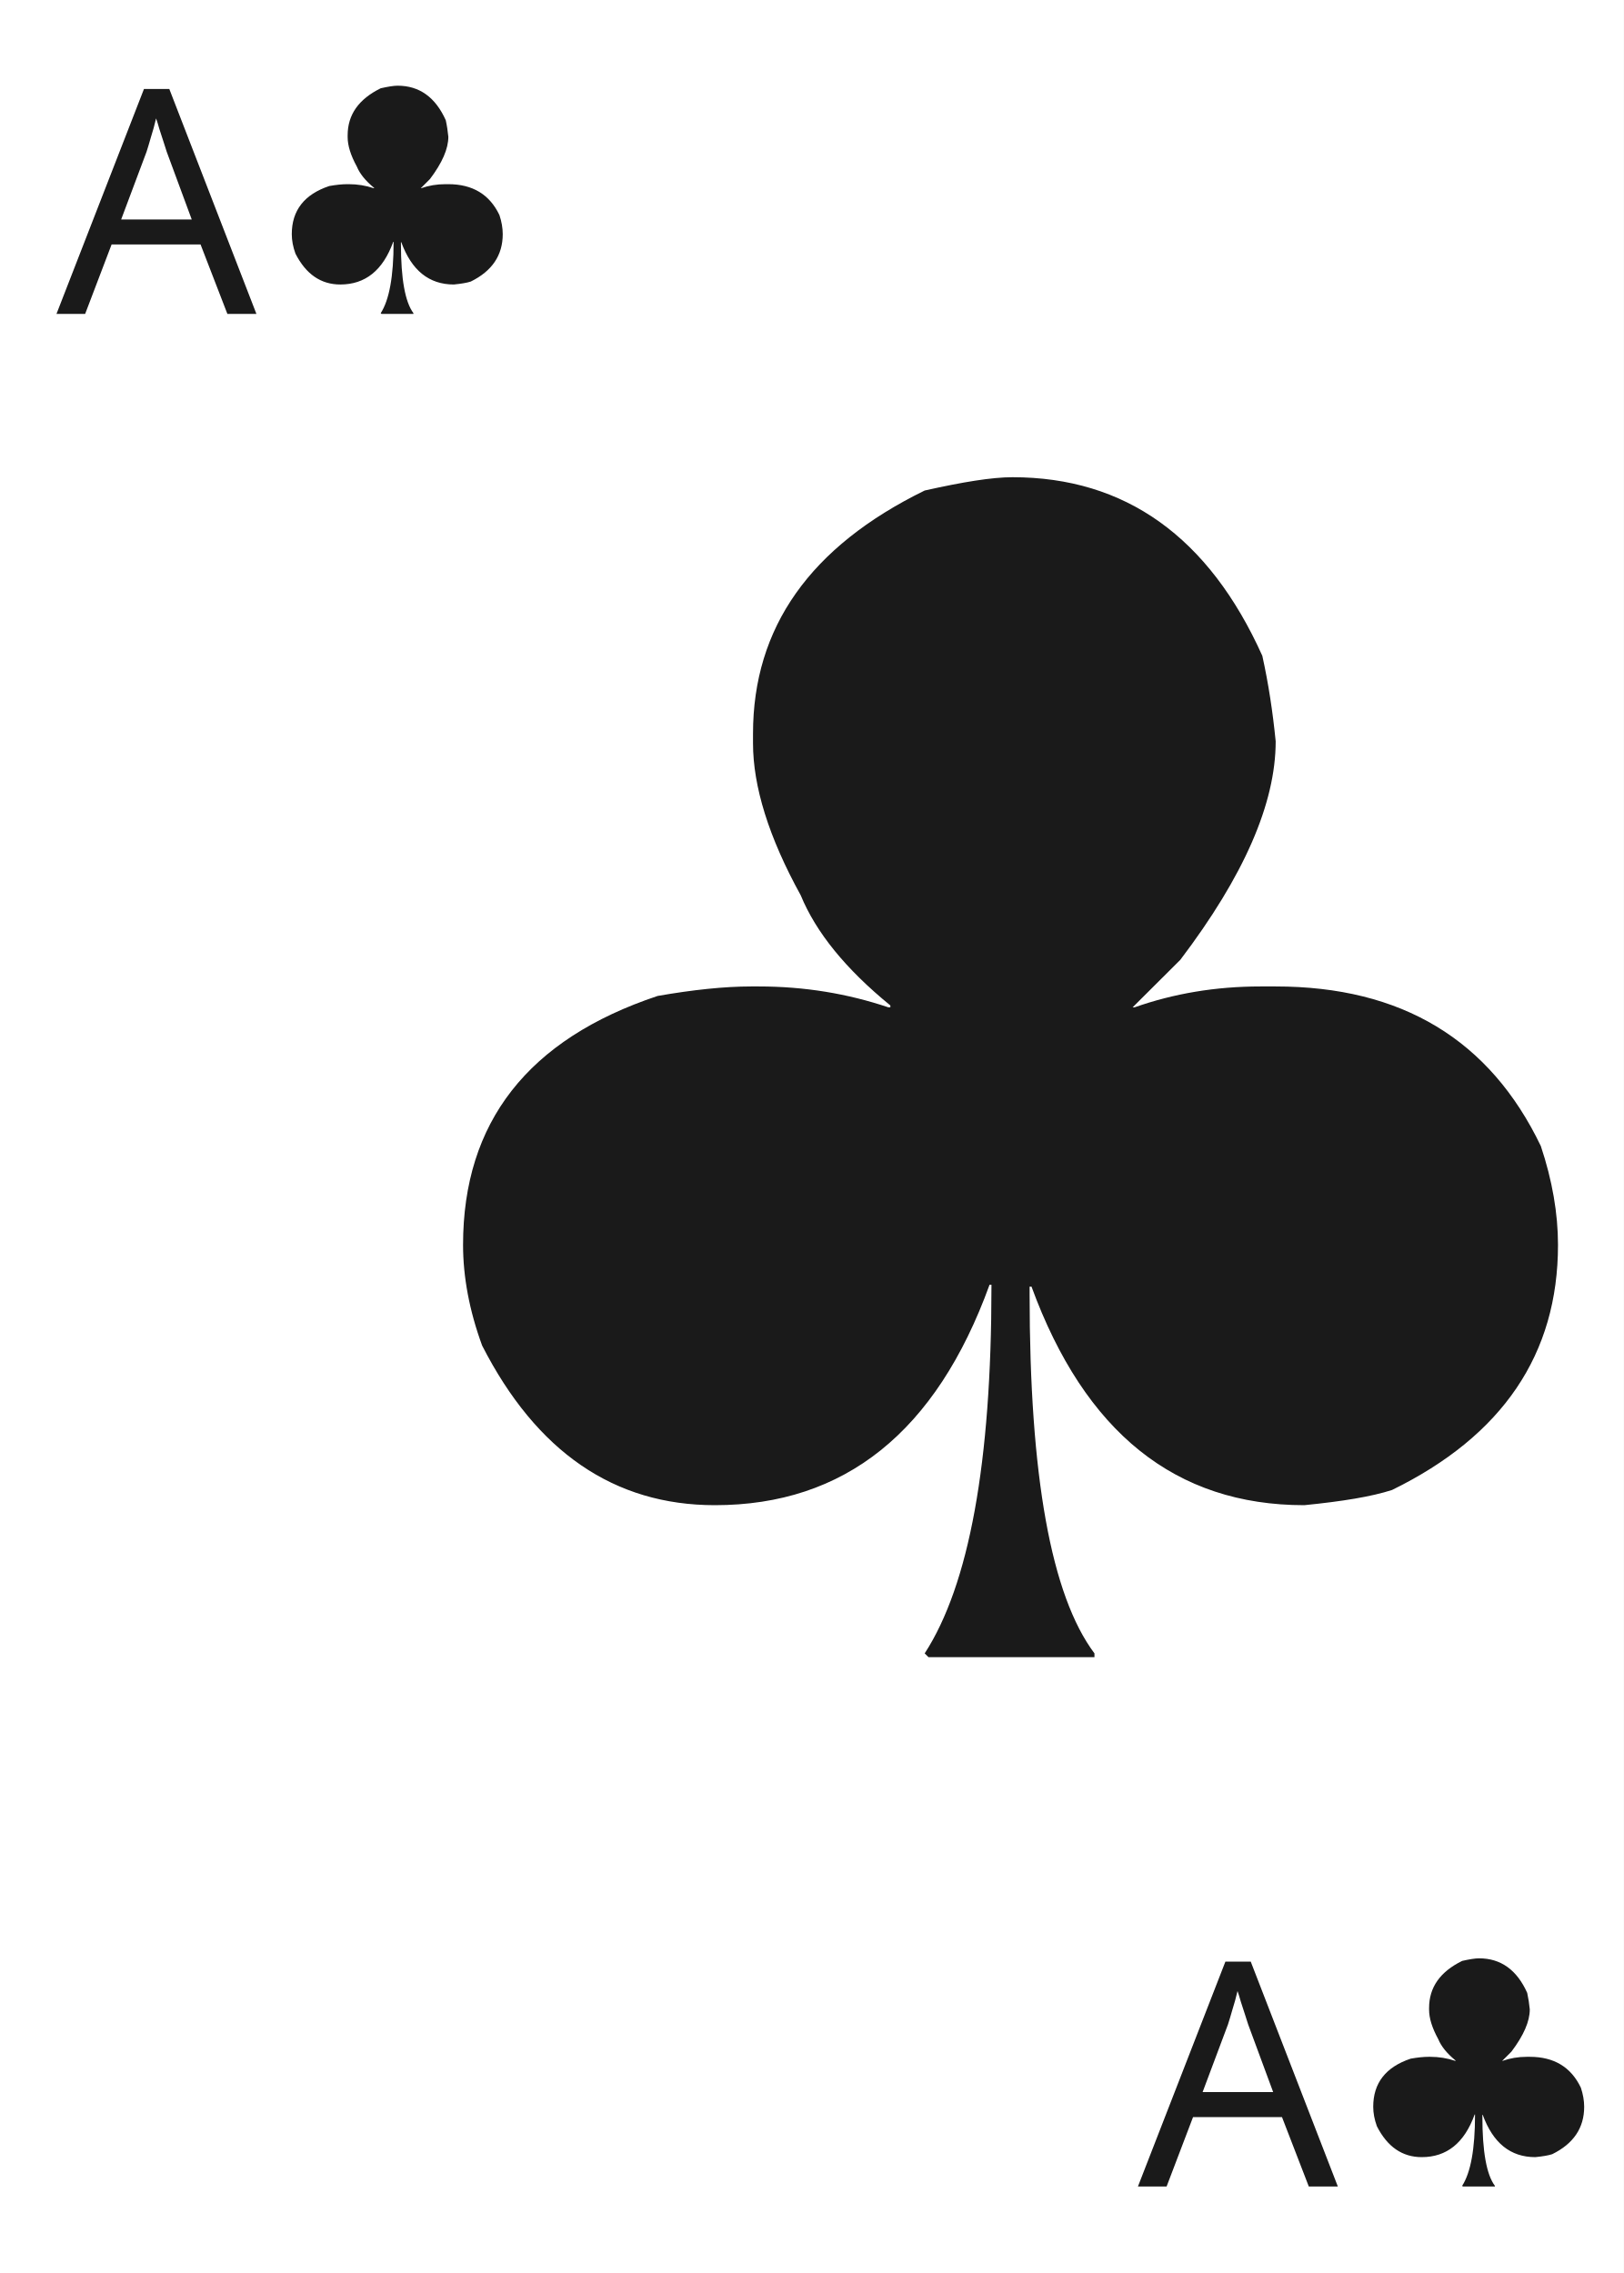
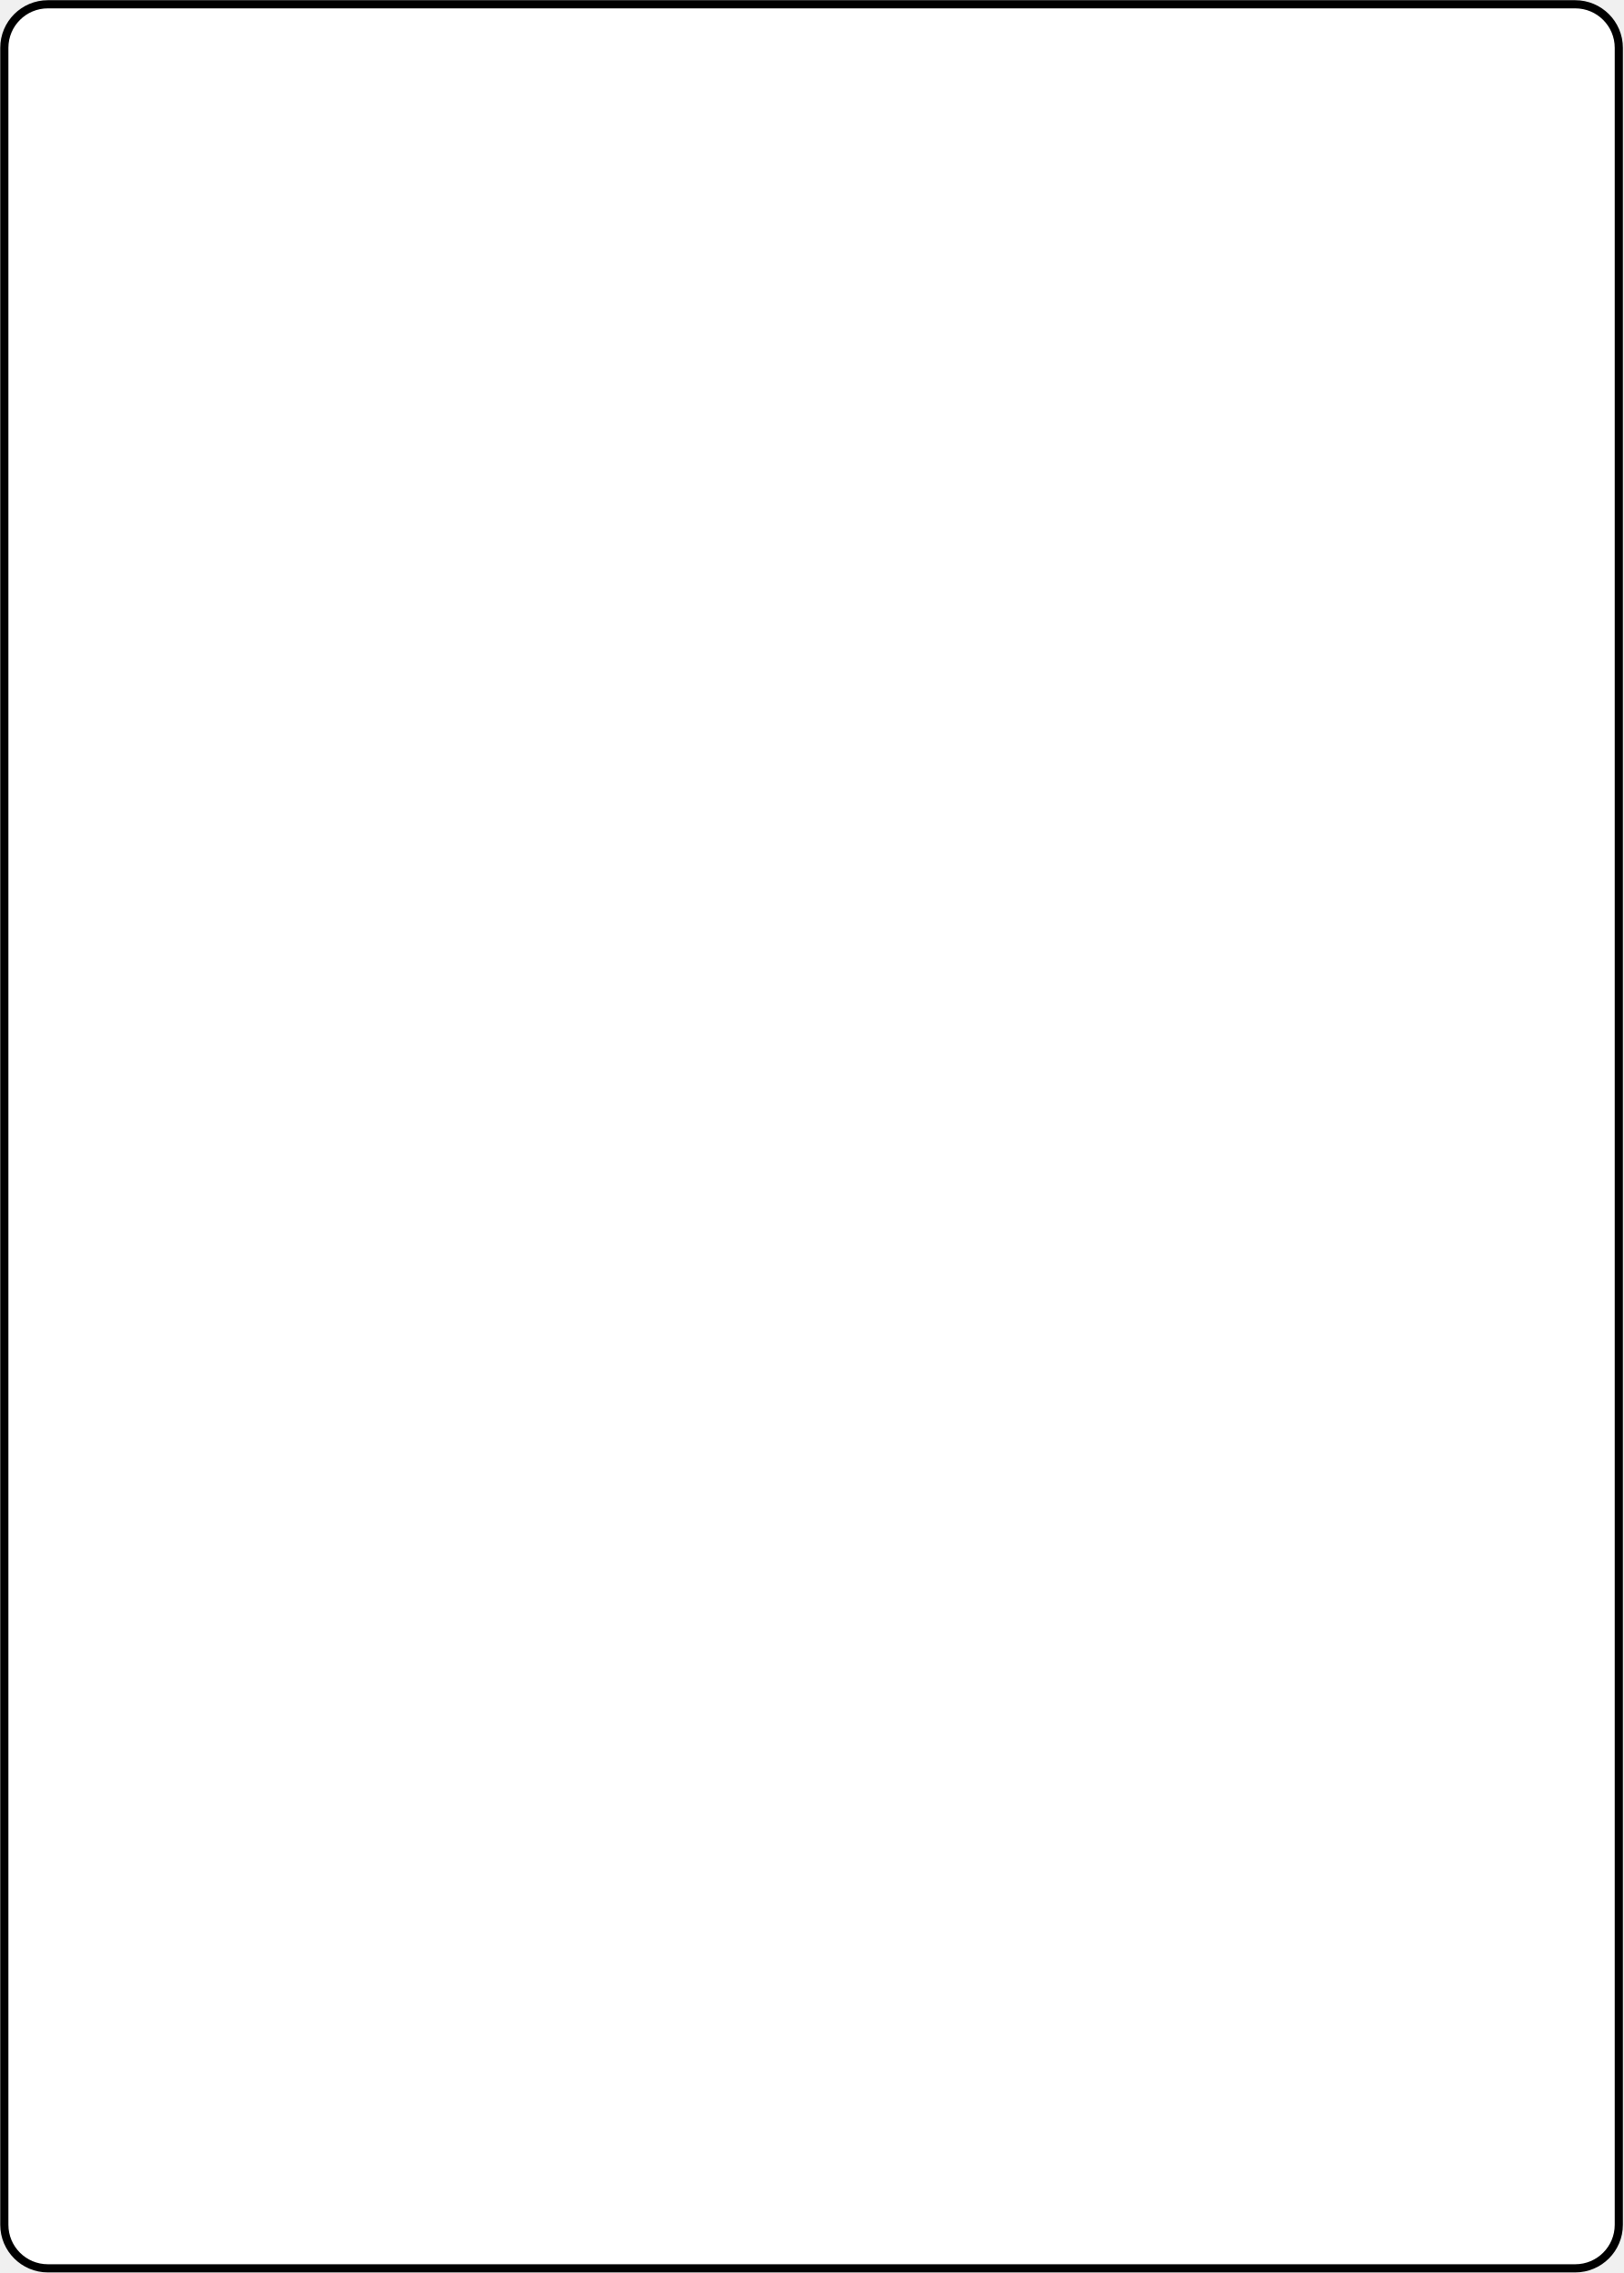
- <svg xmlns="http://www.w3.org/2000/svg" width="100" height="140" viewBox="0 0 100 140" version="1.1" id="svg1">
+ <svg xmlns="http://www.w3.org/2000/svg" xmlns:xlink="http://www.w3.org/1999/xlink" width="100" height="140" viewBox="0 0 100 140" version="1.1" id="svg1">
  <defs id="defs1">
+     <pattern xlink:href="#pattern34-30" preserveAspectRatio="none" id="pattern28" patternTransform="matrix(1.5,0,0,1.5,1100,535)" x="0" y="4" />
+     <pattern patternUnits="userSpaceOnUse" width="10" height="10" patternTransform="translate(1100,535) scale(2)" preserveAspectRatio="xMidYMid" style="fill:#000000" id="pattern34-30">
+       <path id="path34-4" style="paint-order:stroke markers fill;stop-color:#000000" d="m 10,10 -5,-2e-5 C 8,10 10,8 10,5 Z m -5,-5 h 5 c -3,0 -5,2 -5,5 z m 0,0 -5,2e-5 c 3,-2e-5 5,2 5,5 z m -5,5 h 5 c -3,0 -5,-2 -5,-5 z M 10,0 5,2e-5 C 8,0 10,2 10,5 Z M 5,5 h 5 C 7,5 5,3 5,0 Z m 0,0 -5,-2e-5 C 3,5 5,3 5,3e-5 Z M 0,0 H 5 C 2,0 0,2 0,5 Z" />
+     </pattern>
    <rect x="56.289" y="58.763" width="43.093" height="31.959" id="rect4" />
    <rect x="41.237" y="28.66" width="28.66" height="28.866" id="rect3" />
    <rect x="41.031" y="30.515" width="24.742" height="24.124" id="rect2" />
    <rect x="41.237" y="28.66" width="28.66" height="28.866" id="rect3-0" />
    <rect x="41.237" y="28.66" width="28.66" height="28.866" id="rect3-2" />
    <rect x="41.237" y="28.66" width="28.66" height="28.866" id="rect3-9" />
    <rect x="41.237" y="28.66" width="28.66" height="28.866" id="rect5" />
    <rect x="41.237" y="28.66" width="28.66" height="28.866" id="rect13" />
    <rect x="41.237" y="28.66" width="28.66" height="28.866" id="rect6" />
    <rect x="41.237" y="28.66" width="28.66" height="28.866" id="rect7" />
    <rect x="41.237" y="28.66" width="28.66" height="28.866" id="rect8" />
    <rect x="41.237" y="28.66" width="28.66" height="28.866" id="rect14" />
    <rect x="41.237" y="28.66" width="28.66" height="28.866" id="rect15" />
    <rect x="41.237" y="28.66" width="28.66" height="28.866" id="rect16" />
    <rect x="41.237" y="28.66" width="28.66" height="28.866" id="rect17" />
    <rect x="41.237" y="28.66" width="28.66" height="28.866" id="rect18" />
    <rect x="41.237" y="28.66" width="28.66" height="28.866" id="rect19" />
    <rect x="41.237" y="28.66" width="28.66" height="28.866" id="rect20" />
    <rect x="41.237" y="28.66" width="28.66" height="28.866" id="rect21" />
    <rect x="41.237" y="28.66" width="28.66" height="28.866" id="rect24" />
    <rect x="41.237" y="28.66" width="28.66" height="28.866" id="rect25" />
    <rect x="41.237" y="28.66" width="28.66" height="28.866" id="rect26" />
    <rect x="41.237" y="28.66" width="28.66" height="28.866" id="rect27" />
    <rect x="41.237" y="28.66" width="28.66" height="28.866" id="rect32" />
    <rect x="41.237" y="28.66" width="28.66" height="28.866" id="rect33" />
    <rect x="41.237" y="28.66" width="28.66" height="28.866" id="rect34" />
    <rect x="41.237" y="28.66" width="28.66" height="28.866" id="rect35" />
    <rect x="41.237" y="28.66" width="28.66" height="28.866" id="rect38" />
  </defs>
  <g id="layer1" transform="translate(-6.2846033e-7,-25.97938)">
-     <rect style="fill:#ffffff;stroke-width:3.951;stroke-dasharray:none;stroke-opacity:0.066;paint-order:fill markers stroke" id="rect1" width="100" height="140" x="6.2846033e-07" y="25.979" rx="0" ry="140" />
-     <text xml:space="preserve" id="text3" style="font-style:normal;font-variant:normal;font-weight:normal;font-stretch:normal;font-size:13.333px;font-family:'Noto Music';-inkscape-font-specification:'Noto Music';writing-mode:lr-tb;direction:ltr;white-space:pre;shape-inside:url(#rect3);display:inline;fill:#1a1a1a;stroke-width:3.279;stroke-opacity:0.066" transform="matrix(1.44854,0,0,1.44854,-56.25078,-13.82251)">
-       <tspan x="41.236" y="40.825" id="tspan1">A♣ </tspan>
-     </text>
-     <text xml:space="preserve" id="text3-94" style="font-style:normal;font-variant:normal;font-weight:normal;font-stretch:normal;font-size:13.333px;font-family:'Noto Music';-inkscape-font-specification:'Noto Music';writing-mode:lr-tb;direction:ltr;white-space:pre;shape-inside:url(#rect3-9);display:inline;fill:#1a1a1a;stroke-width:3.279;stroke-opacity:0.066" transform="matrix(1.44854,0,0,1.44854,10.35079,101.518)">
-       <tspan x="41.236" y="40.825" id="tspan2">A♣ </tspan>
-     </text>
+     <rect style="display:none;fill:#ffffff;stroke-width:3.951;stroke-dasharray:none;stroke-opacity:0.066;paint-order:fill markers stroke" id="rect1" width="100" height="140" x="6.2846033e-07" y="25.979" rx="0" ry="140" />
    <text xml:space="preserve" id="text4" style="font-style:normal;font-variant:normal;font-weight:normal;font-stretch:normal;font-size:13.333px;font-family:'Noto Music';-inkscape-font-specification:'Noto Music';writing-mode:lr-tb;direction:ltr;white-space:pre;shape-inside:url(#rect4);display:inline;fill:#1a1a1a;stroke-width:3.279;stroke-opacity:0.066" transform="translate(-38.5567,0.4123711)" />
-     <g id="g16" transform="matrix(6.004871,0,0,5.185912,-76.36348,-62.46849)" style="display:inline">
-       <text xml:space="preserve" id="text16" style="font-style:normal;font-variant:normal;font-weight:normal;font-stretch:normal;font-size:13.333px;font-family:'Noto Music';-inkscape-font-specification:'Noto Music';writing-mode:lr-tb;direction:ltr;white-space:pre;shape-inside:url(#rect17);display:inline;fill:#1a1a1a;stroke-width:3.279;stroke-opacity:0.066" transform="matrix(1.252095,0,0,1.444326,-36.02185,-22.22575)">
-         <tspan x="41.236" y="40.825" id="tspan3">♣ </tspan>
-       </text>
-     </g>
+     <rect style="display:none;fill:#00ffff;stroke:#000000;stroke-width:2.916;stroke-dasharray:none;stroke-opacity:1" id="rect9" width="127.071" height="86.115" x="47.202" y="-81.581" ry="3.872" transform="matrix(-0.00623789,0.9999805,-0.999996,-0.00283,0,0)" />
+     <rect style="fill:#ffffff;fill-opacity:1;stroke:#000000;stroke-width:0.502;stroke-dasharray:none;stroke-opacity:1" id="rect11" width="99.43" height="139.449" x="0.266" y="26.243" ry="2.683" />
+     <rect style="display:none;fill:url(#pattern28);stroke:#000000;stroke-width:0.499;stroke-dasharray:none;stroke-opacity:1" id="rect12" width="89.499" height="129.517" x="5.244" y="31.211" ry="1.55" />
  </g>
</svg>
